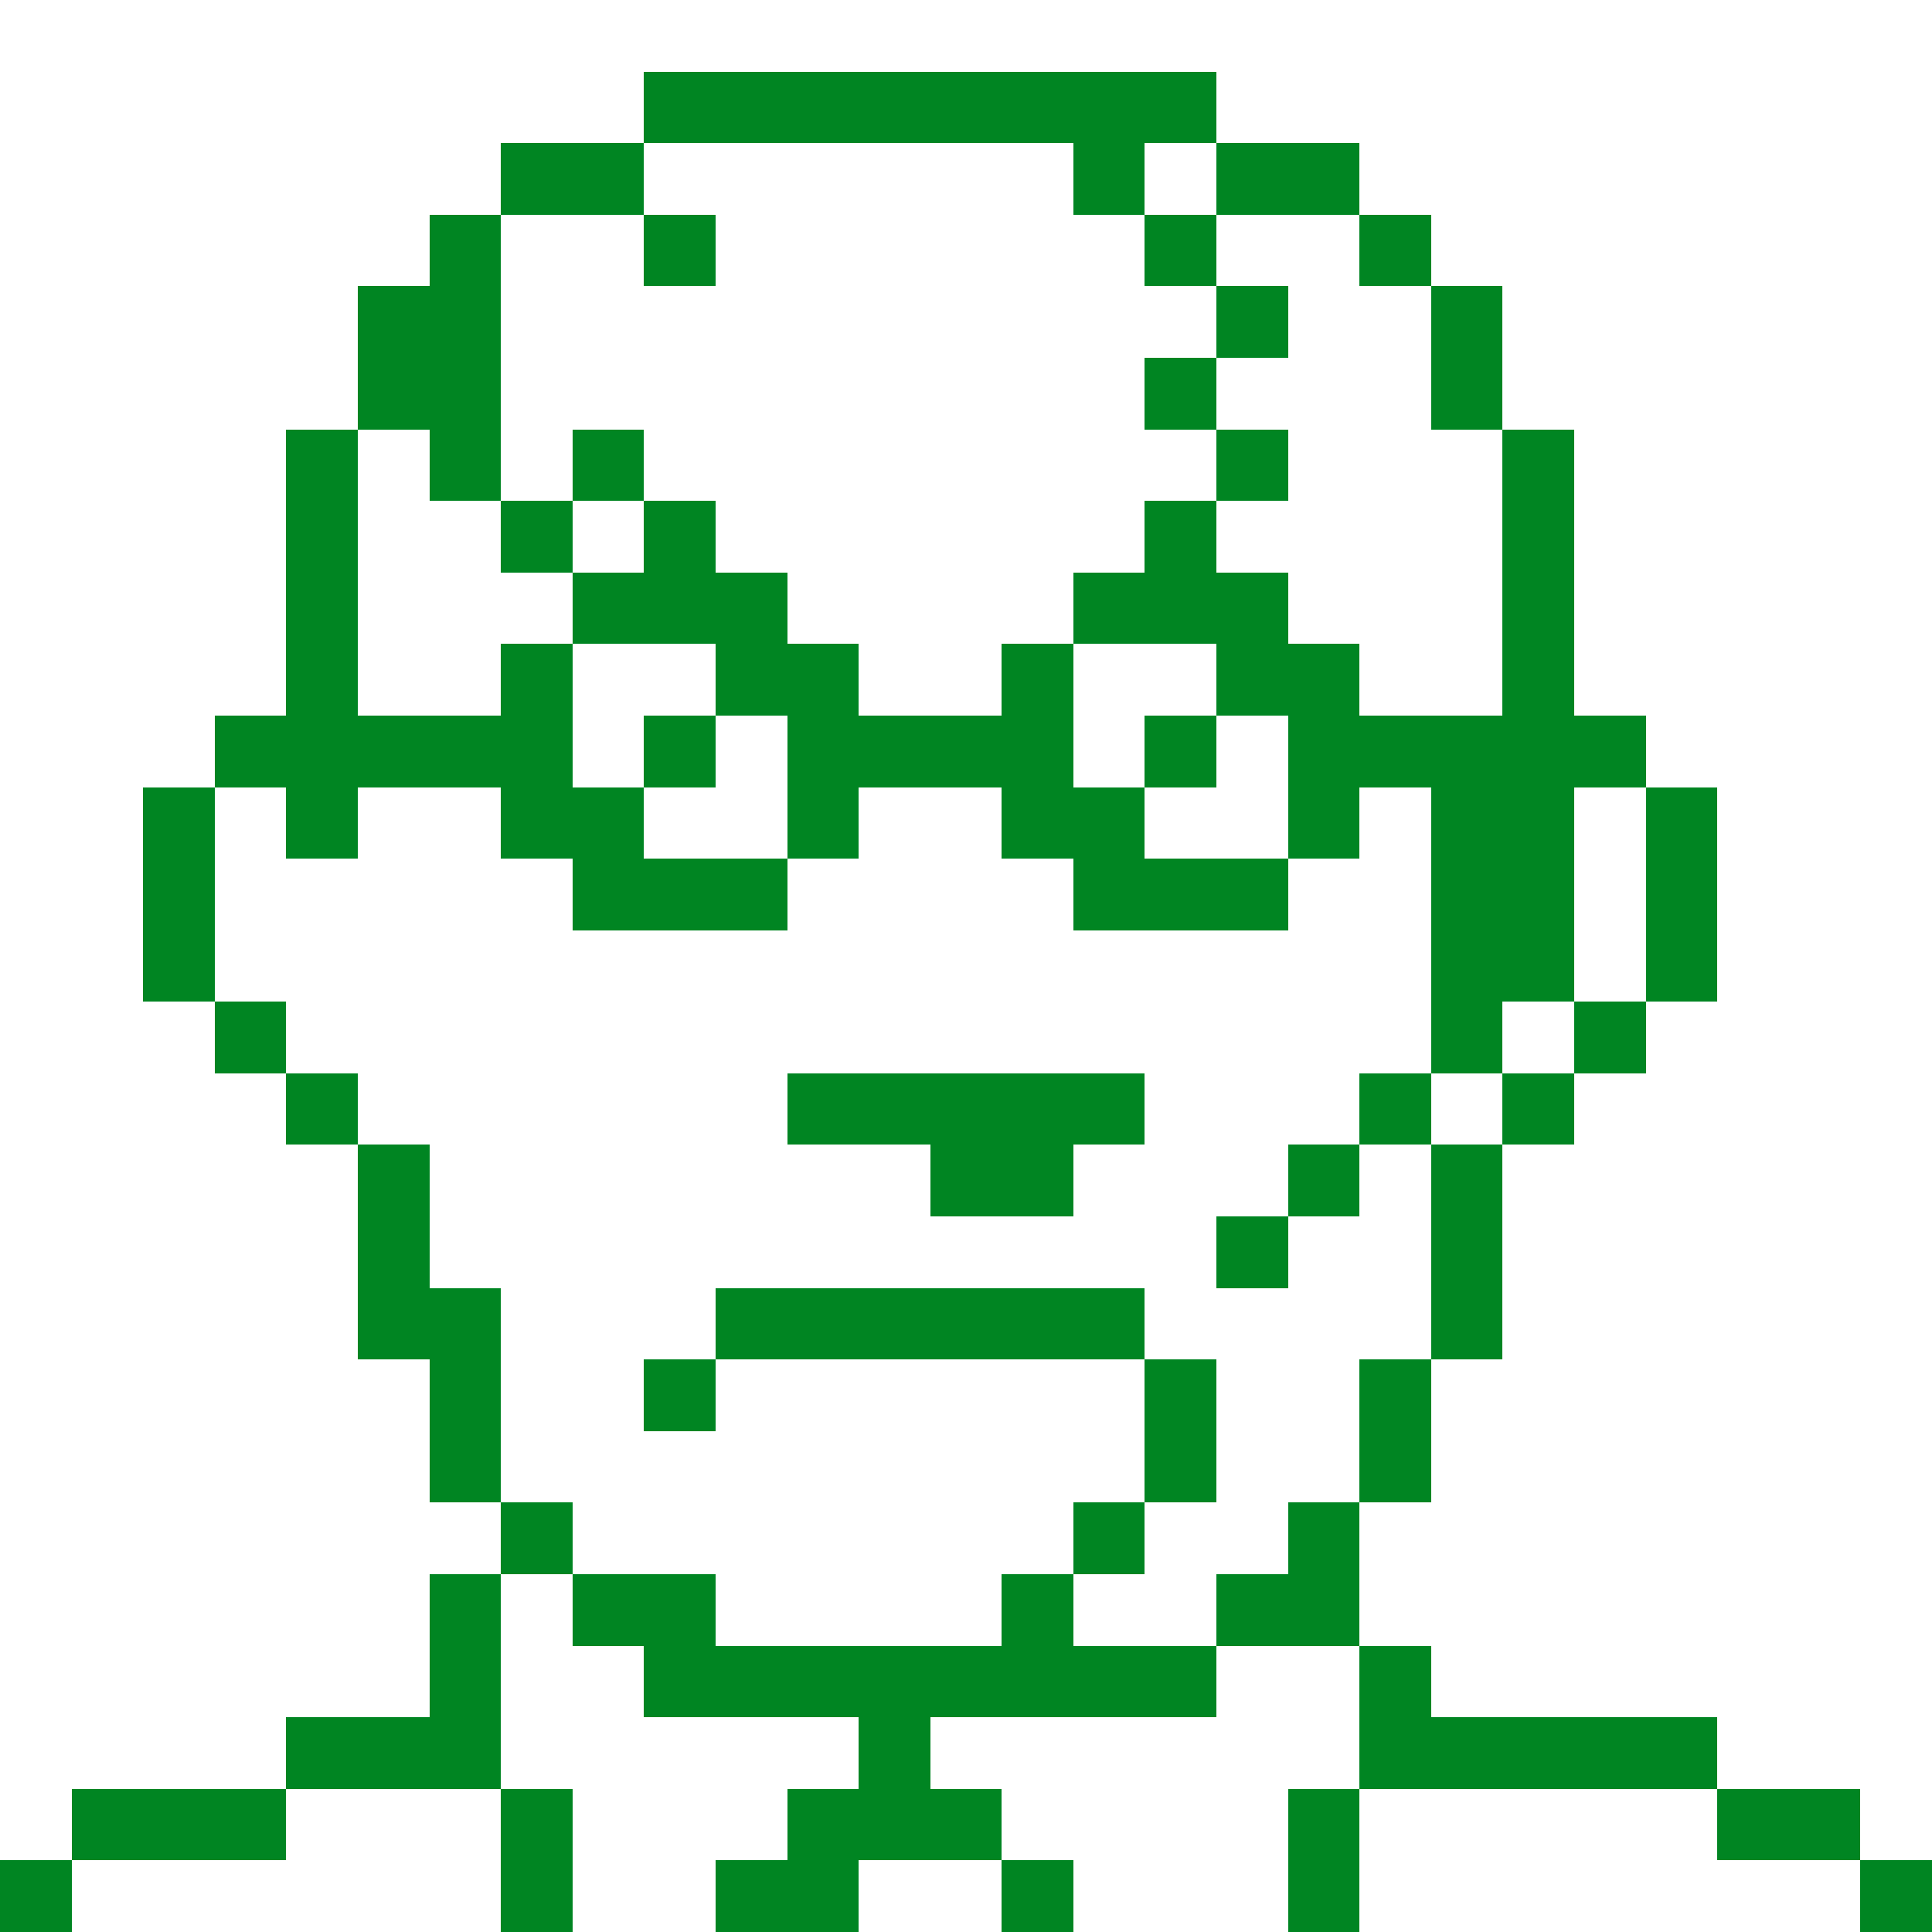
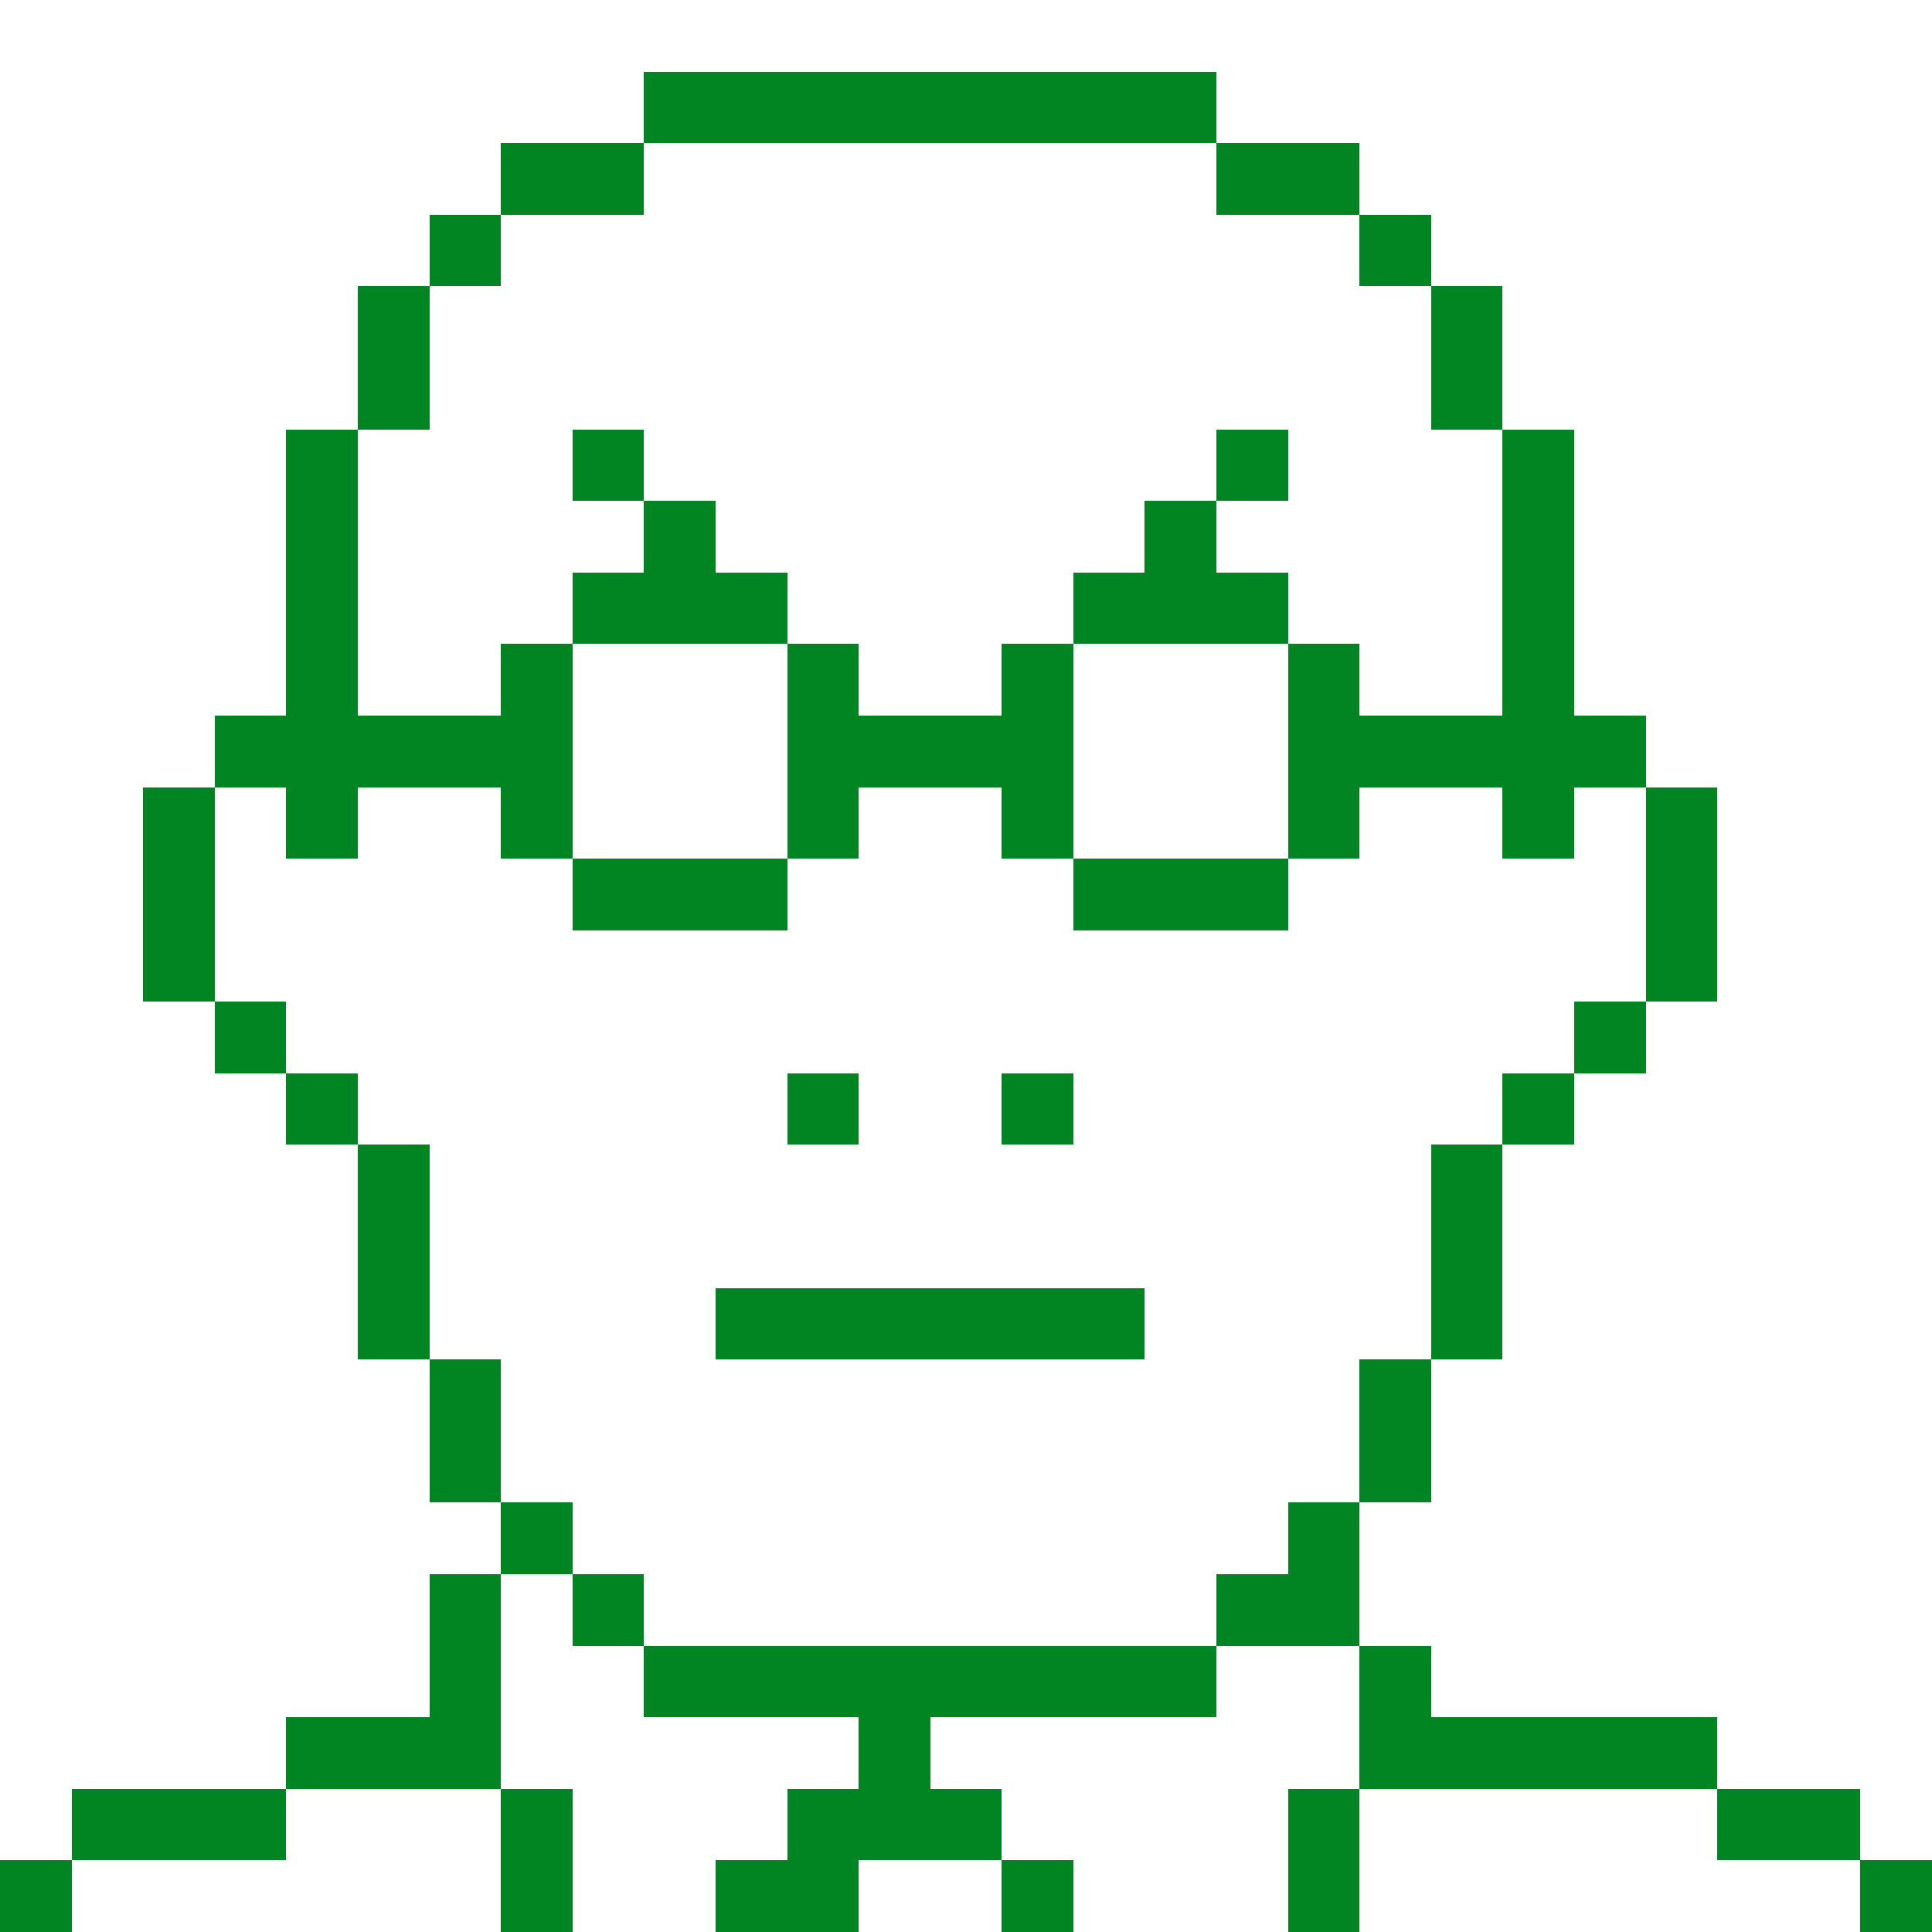
<svg xmlns="http://www.w3.org/2000/svg" viewBox="0 0 27 27" width="32" height="32" fill="#008522" fill-rule="evenodd" shape-rendering="crispEdges" aria-hidden="true">
-   <path d="M15 21L16 21L16 19L10 19L10 20L9 20L9 19L10 19L10 18L16 18L16 19L17 19L17 21L16 21L16 22L15 22L15 23L17 23L17 22L18 22L18 21L19 21L19 19L20 19L20 16L19 16L19 17L18 17L18 18L17 18L17 17L18 17L18 16L19 16L19 15L20 15L20 11L19 11L19 12L18 12L18 13L15 13L15 12L14 12L14 11L12 11L12 12L11 12L11 13L8 13L8 12L7 12L7 11L5 11L5 12L4 12L4 11L3 11L3 14L4 14L4 15L5 15L5 16L6 16L6 18L7 18L7 21L8 21L8 22L10 22L10 23L14 23L14 22L15 22ZM5 10L7 10L7 9L8 9L8 8L7 8L7 7L6 7L6 6L5 6ZM4 10L4 6L5 6L5 4L6 4L6 3L7 3L7 2L9 2L9 1L17 1L17 2L19 2L19 3L20 3L20 4L21 4L21 6L22 6L22 10L23 10L23 11L24 11L24 14L23 14L23 15L22 15L22 16L21 16L21 19L20 19L20 21L19 21L19 23L20 23L20 24L24 24L24 25L26 25L26 26L27 26L27 27L26 27L26 26L24 26L24 25L19 25L19 27L18 27L18 25L19 25L19 23L17 23L17 24L13 24L13 25L14 25L14 26L15 26L15 27L14 27L14 26L12 26L12 27L10 27L10 26L11 26L11 25L12 25L12 24L9 24L9 23L8 23L8 22L7 22L7 25L8 25L8 27L7 27L7 25L4 25L4 26L1 26L1 27L0 27L0 26L1 26L1 25L4 25L4 24L6 24L6 22L7 22L7 21L6 21L6 19L5 19L5 16L4 16L4 15L3 15L3 14L2 14L2 11L3 11L3 10ZM18 12L18 10L17 10L17 11L16 11L16 12ZM10 9L8 9L8 11L9 11L9 10L10 10ZM21 10L21 6L20 6L20 4L19 4L19 3L17 3L17 4L18 4L18 5L17 5L17 6L18 6L18 7L17 7L17 8L18 8L18 9L19 9L19 10ZM23 11L22 11L22 14L23 14ZM9 2L9 3L10 3L10 4L9 4L9 3L7 3L7 7L8 7L8 6L9 6L9 7L10 7L10 8L11 8L11 9L12 9L12 10L14 10L14 9L15 9L15 8L16 8L16 7L17 7L17 6L16 6L16 5L17 5L17 4L16 4L16 3L15 3L15 2ZM16 15L16 16L15 16L15 17L13 17L13 16L11 16L11 15ZM9 11L9 12L11 12L11 10L10 10L10 11ZM17 9L15 9L15 11L16 11L16 10L17 10ZM22 14L21 14L21 15L22 15ZM16 2L16 3L17 3L17 2ZM8 7L8 8L9 8L9 7ZM21 15L20 15L20 16L21 16Z" />
+   <path d="M5 10L7 10L7 9L8 9L8 8L9 8L9 7L8 7L8 6L9 6L9 7L10 7L10 8L11 8L11 9L12 9L12 10L14 10L14 9L15 9L15 8L16 8L16 7L17 7L17 6L18 6L18 7L17 7L17 8L18 8L18 9L19 9L19 10L21 10L21 6L20 6L20 4L19 4L19 3L17 3L17 2L9 2L9 3L7 3L7 4L6 4L6 6L5 6ZM4 10L4 6L5 6L5 4L6 4L6 3L7 3L7 2L9 2L9 1L17 1L17 2L19 2L19 3L20 3L20 4L21 4L21 6L22 6L22 10L23 10L23 11L24 11L24 14L23 14L23 15L22 15L22 16L21 16L21 19L20 19L20 21L19 21L19 23L20 23L20 24L24 24L24 25L26 25L26 26L27 26L27 27L26 27L26 26L24 26L24 25L19 25L19 27L18 27L18 25L19 25L19 23L17 23L17 24L13 24L13 25L14 25L14 26L15 26L15 27L14 27L14 26L12 26L12 27L10 27L10 26L11 26L11 25L12 25L12 24L9 24L9 23L8 23L8 22L7 22L7 25L8 25L8 27L7 27L7 25L4 25L4 26L1 26L1 27L0 27L0 26L1 26L1 25L4 25L4 24L6 24L6 22L7 22L7 21L6 21L6 19L5 19L5 16L4 16L4 15L3 15L3 14L2 14L2 11L3 11L3 10ZM5 11L5 12L4 12L4 11L3 11L3 14L4 14L4 15L5 15L5 16L6 16L6 19L7 19L7 21L8 21L8 22L9 22L9 23L17 23L17 22L18 22L18 21L19 21L19 19L20 19L20 16L21 16L21 15L22 15L22 14L23 14L23 11L22 11L22 12L21 12L21 11L19 11L19 12L18 12L18 13L15 13L15 12L14 12L14 11L12 11L12 12L11 12L11 13L8 13L8 12L7 12L7 11ZM18 12L18 9L15 9L15 12ZM8 9L8 12L11 12L11 9ZM14 15L15 15L15 16L14 16ZM11 15L12 15L12 16L11 16Z" />
+   <path fill="#008522" d="M16 18L16 19L10 19L10 18Z" />
</svg>
